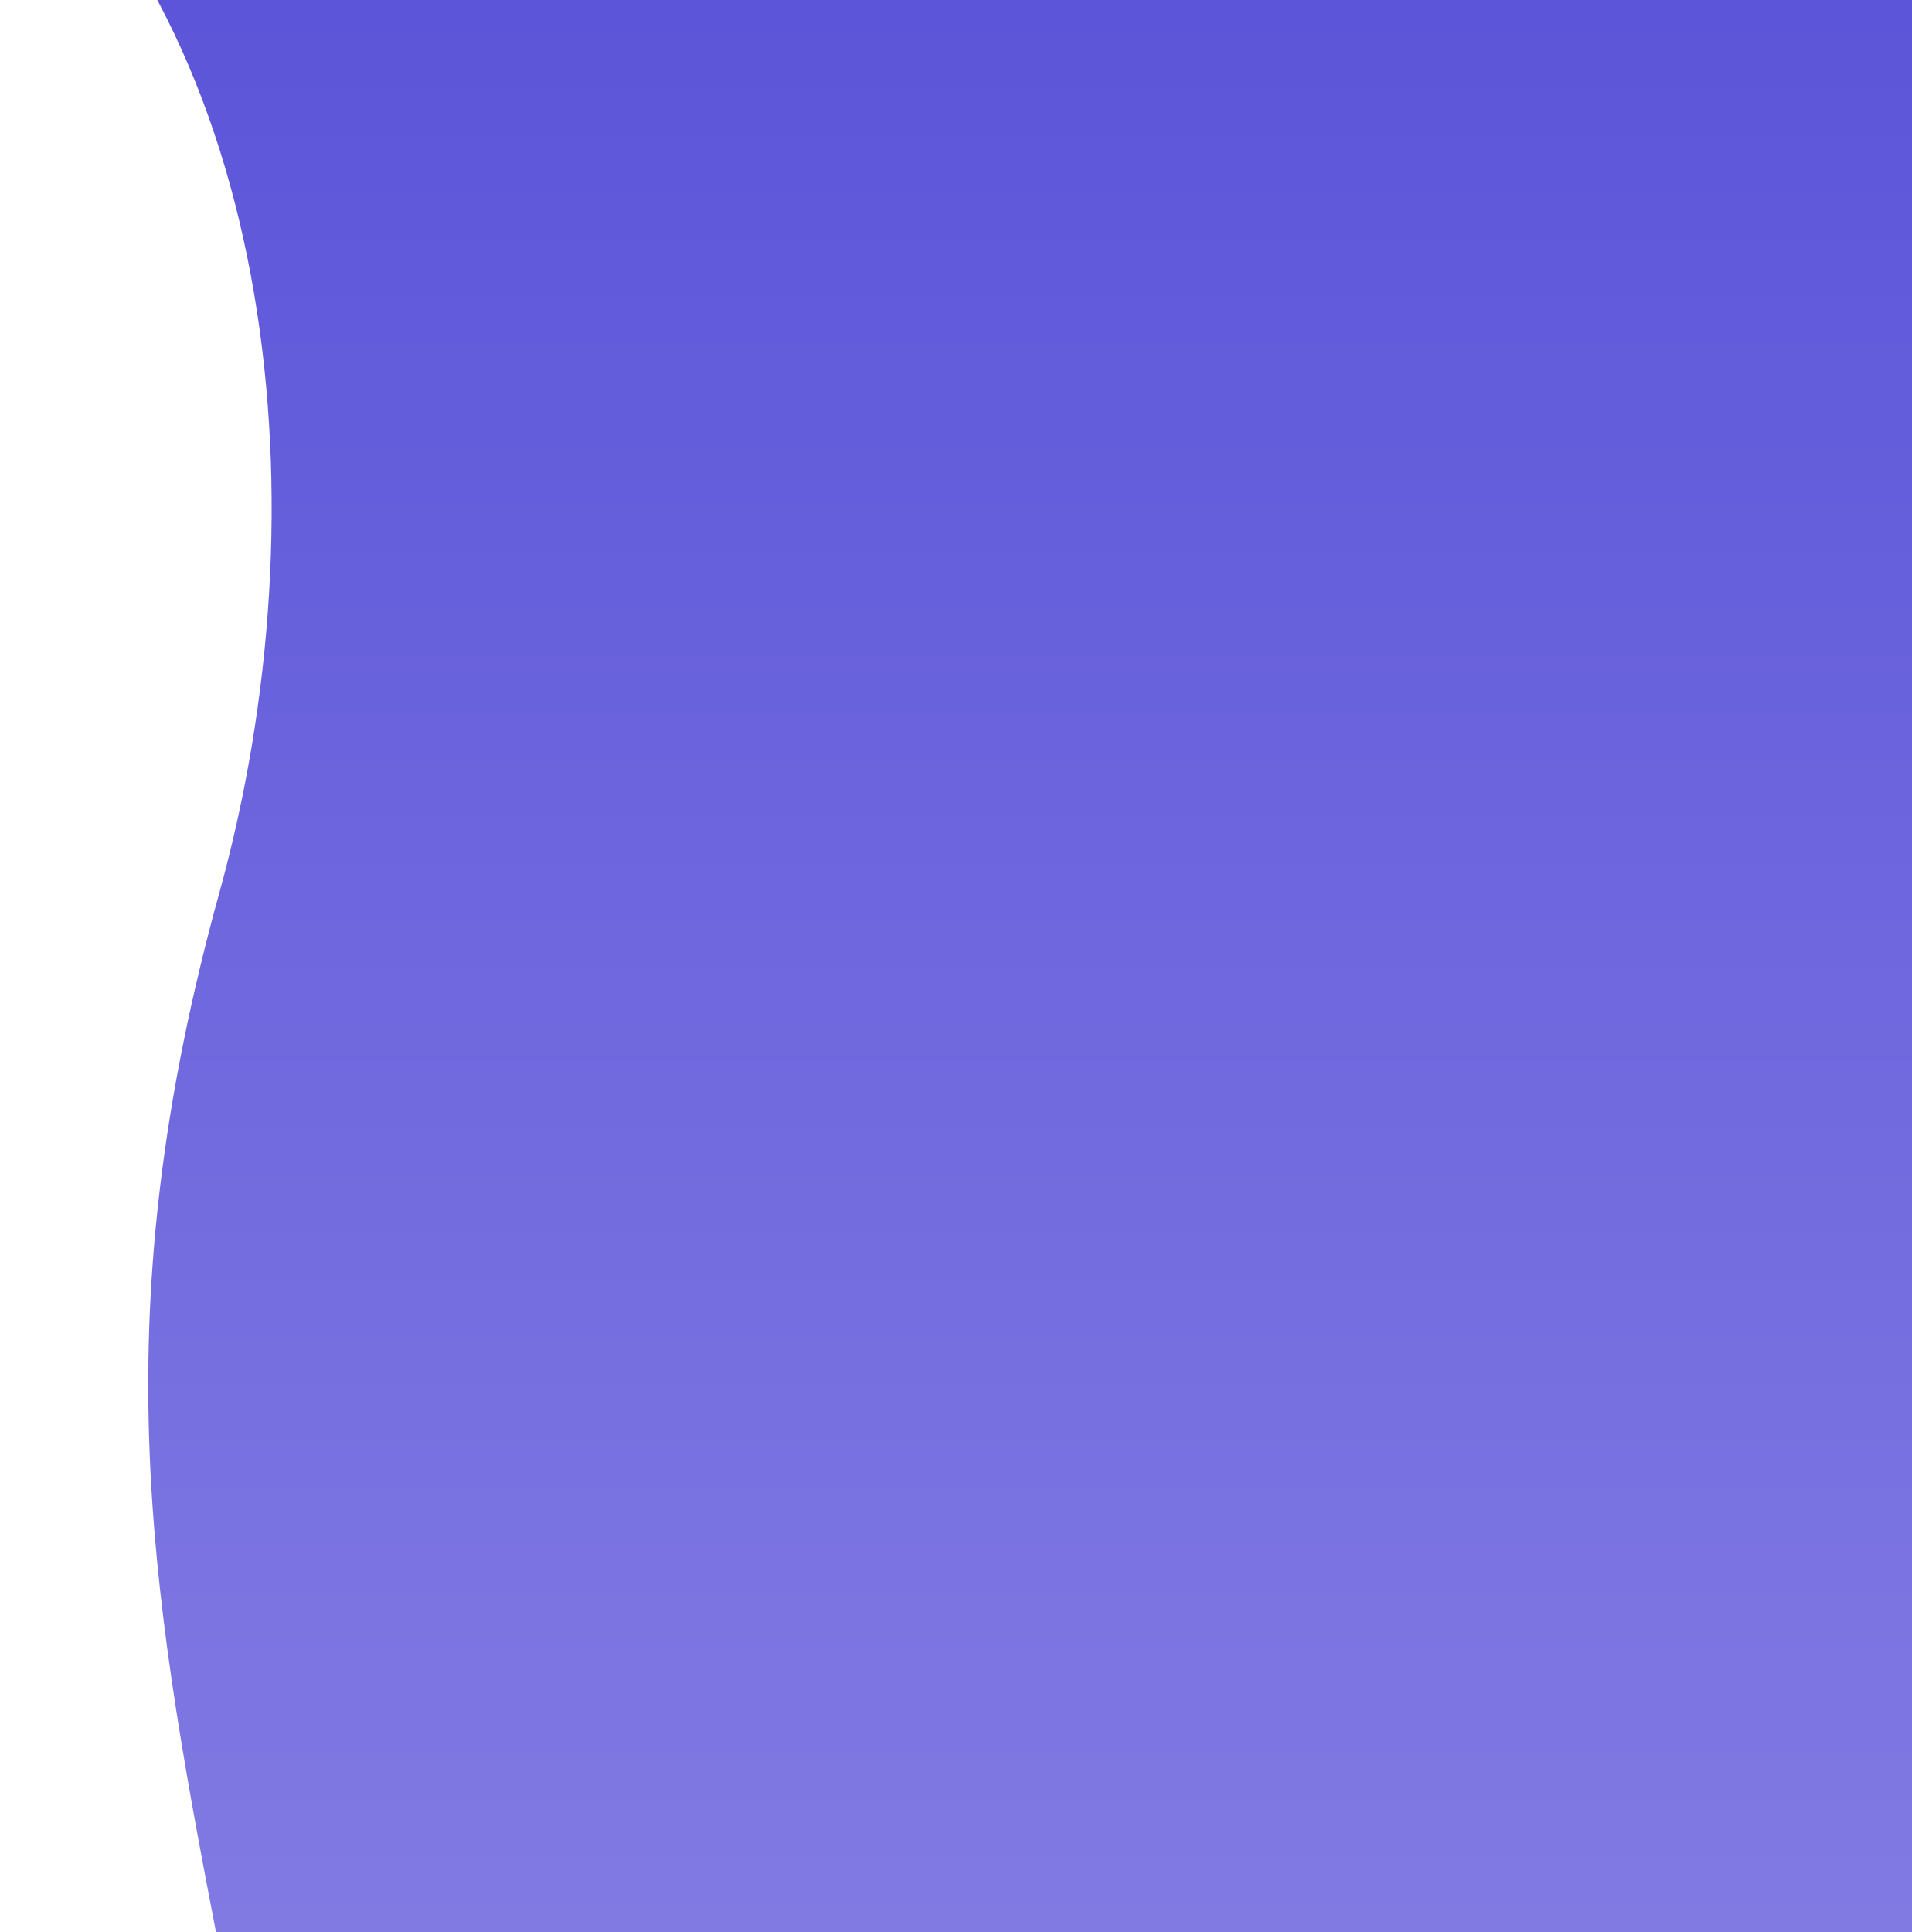
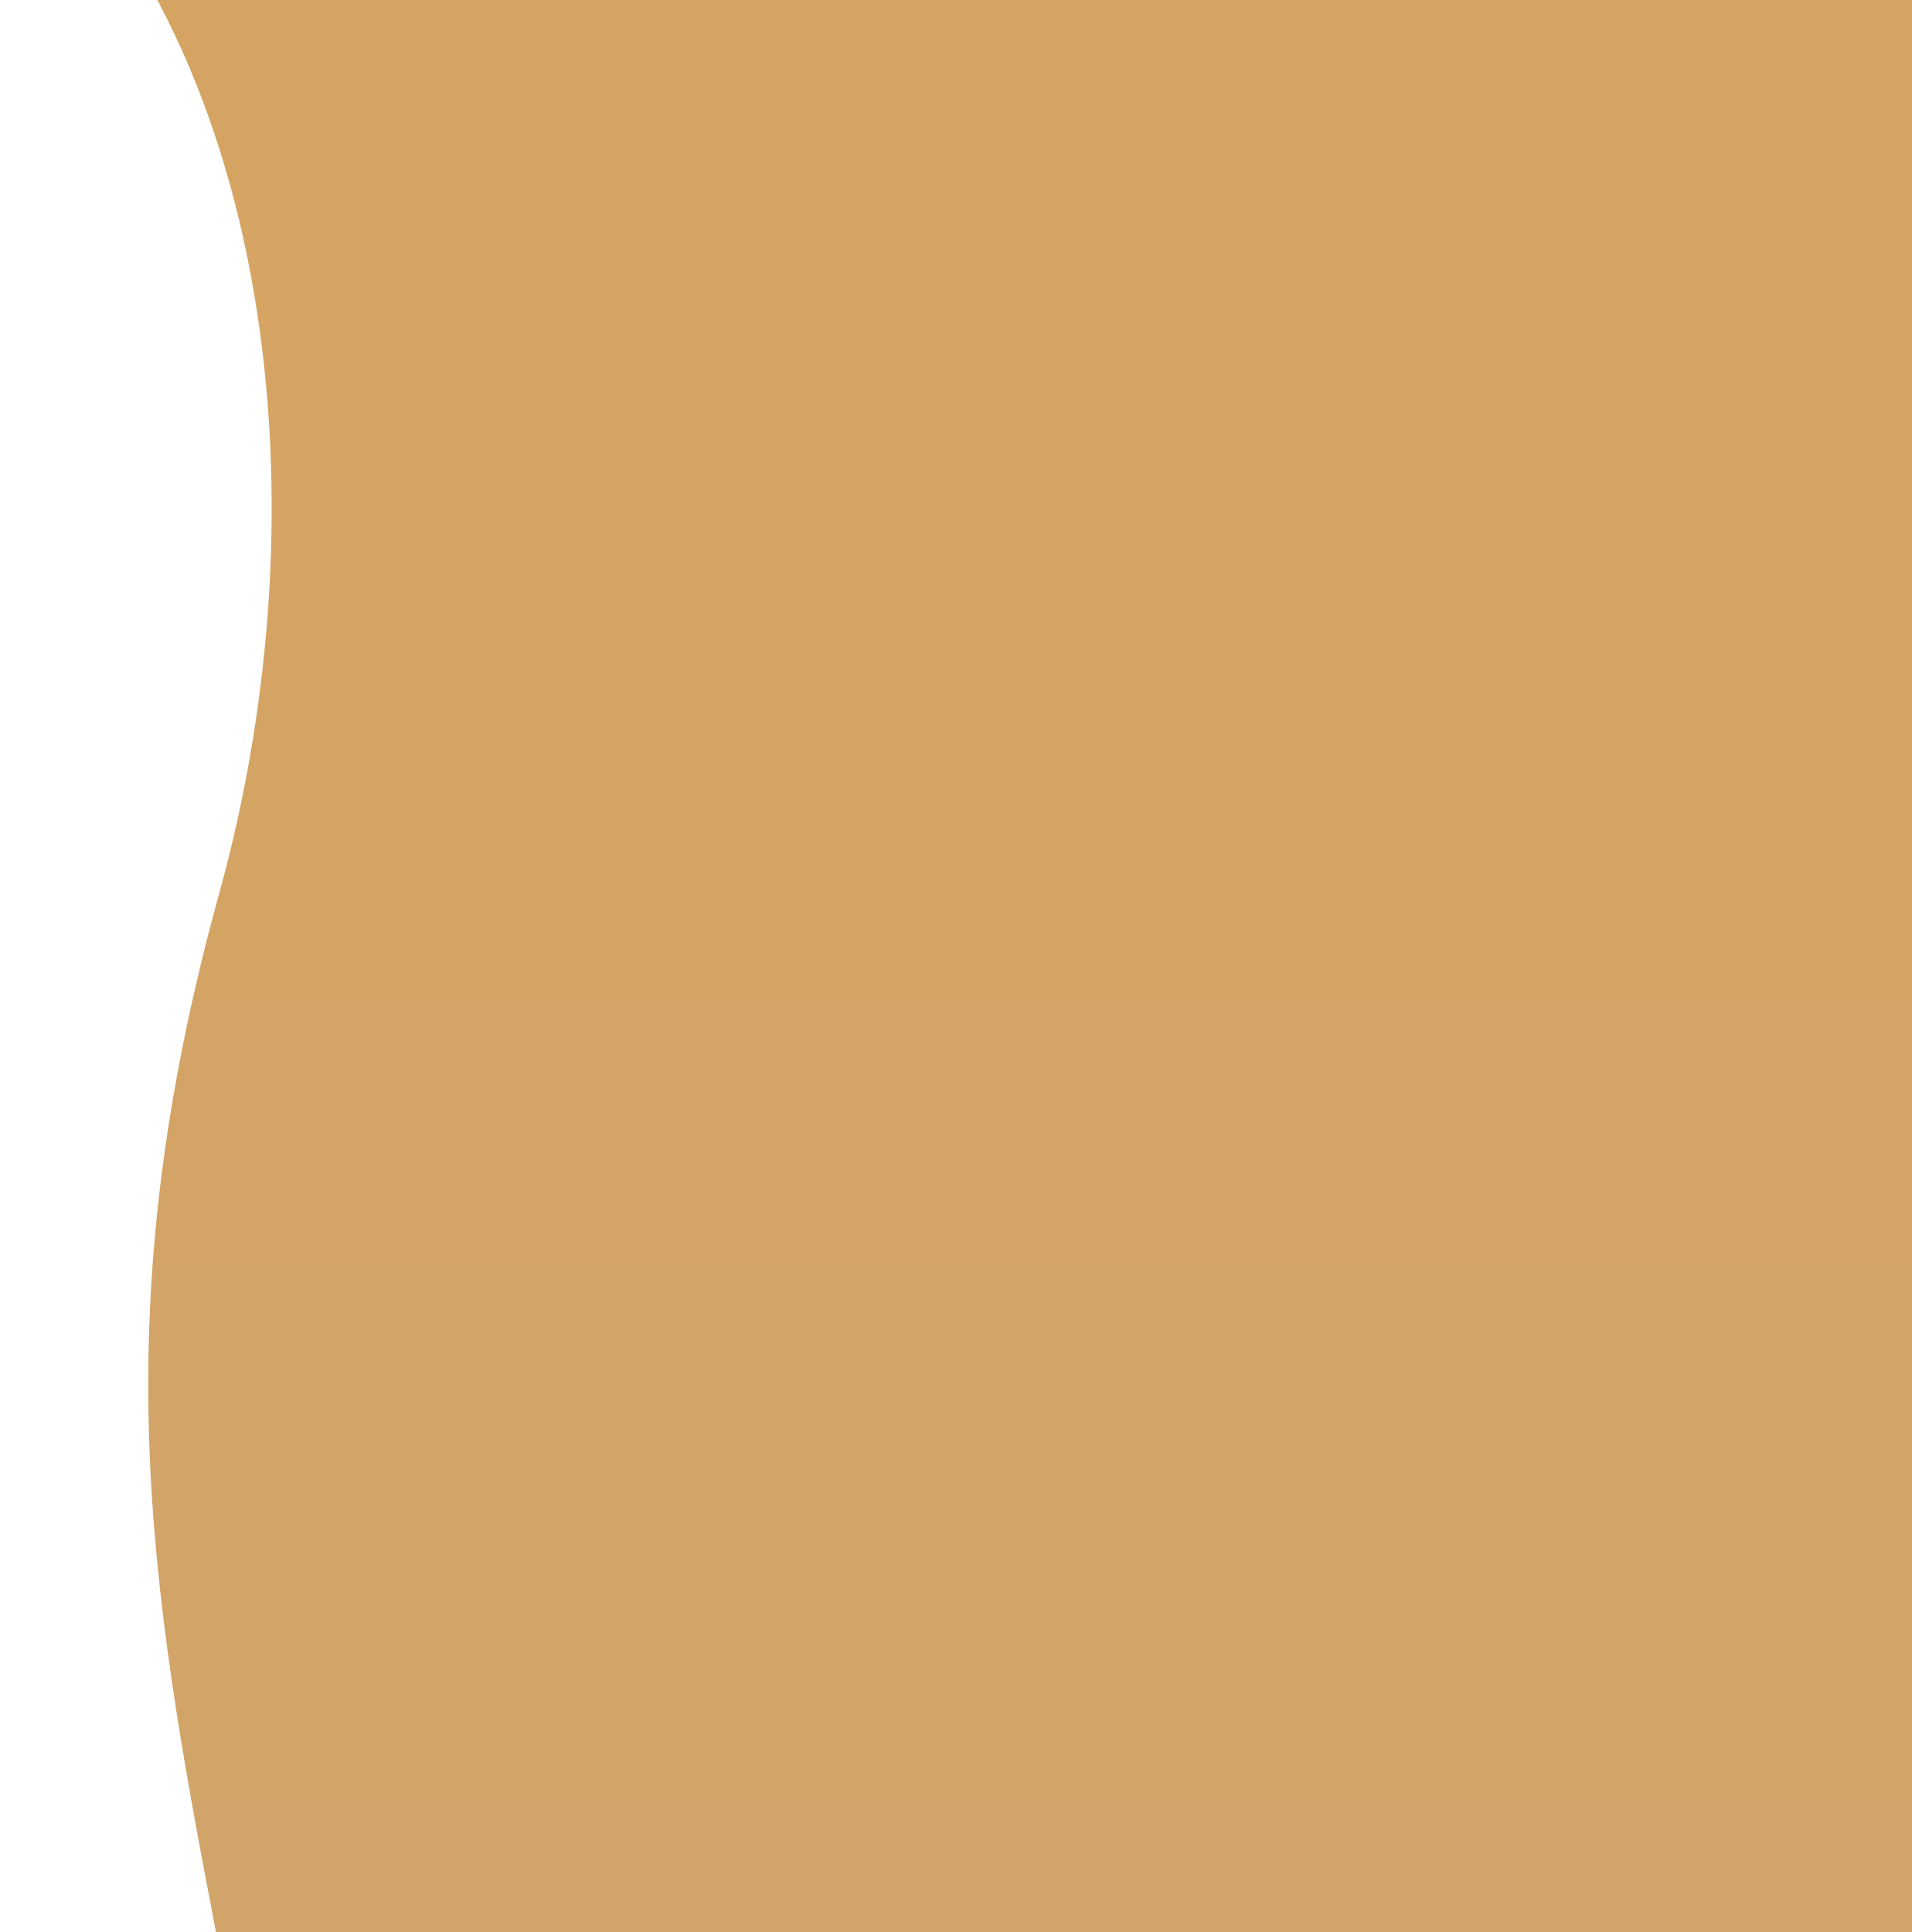
<svg xmlns="http://www.w3.org/2000/svg" width="1012" height="1023" viewBox="0 0 1012 1023" fill="none">
  <path d="M116.21 472.5C55.124 693.5 78.522 837.5 114.349 1023H1030.5V-1L0 -106C147.5 21.5 172.311 269.536 116.21 472.5Z" fill="url(#paint0_linear)" />
  <defs>
    <linearGradient id="paint0_linear" x1="515.25" y1="-106" x2="515.25" y2="1023" gradientUnits="userSpaceOnUse">
-       <stop stop-color="#5851D8" />
-       <stop offset="1" stop-color="#817AE3" />
+       <stop stop-color="#d7a461" />
+       <stop offset="1" stop-color="#d1a469" />
    </linearGradient>
  </defs>
</svg>
